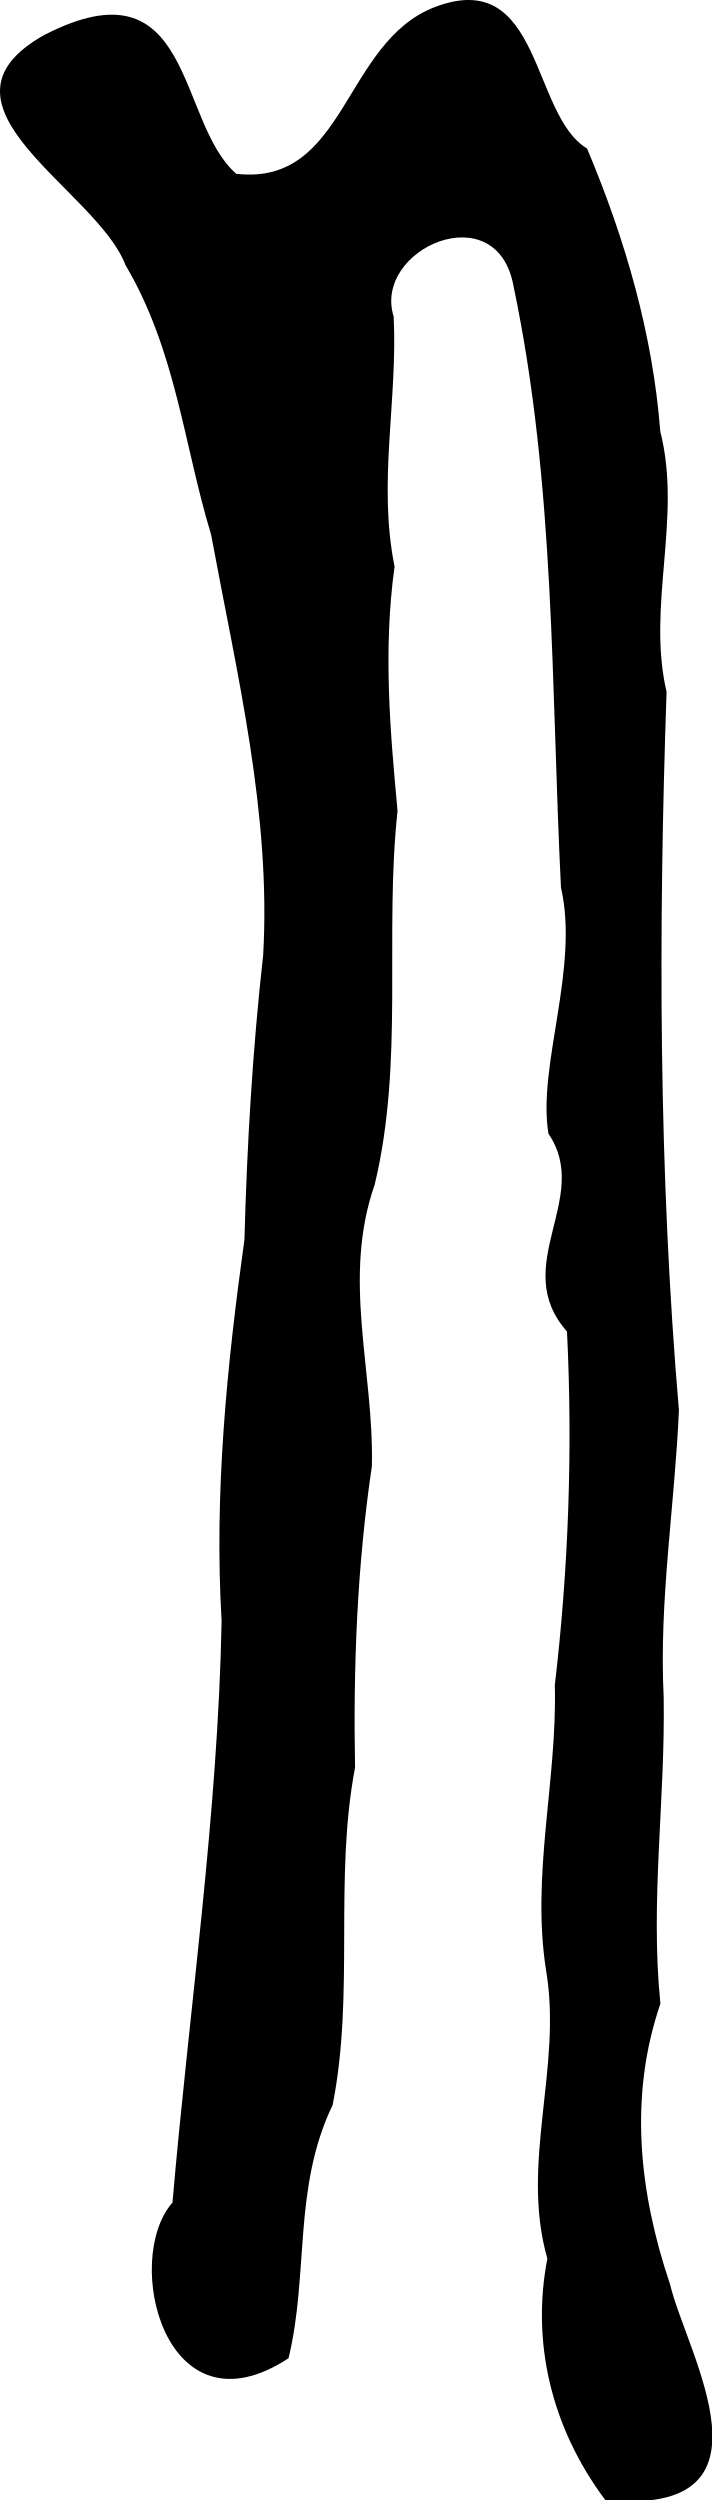
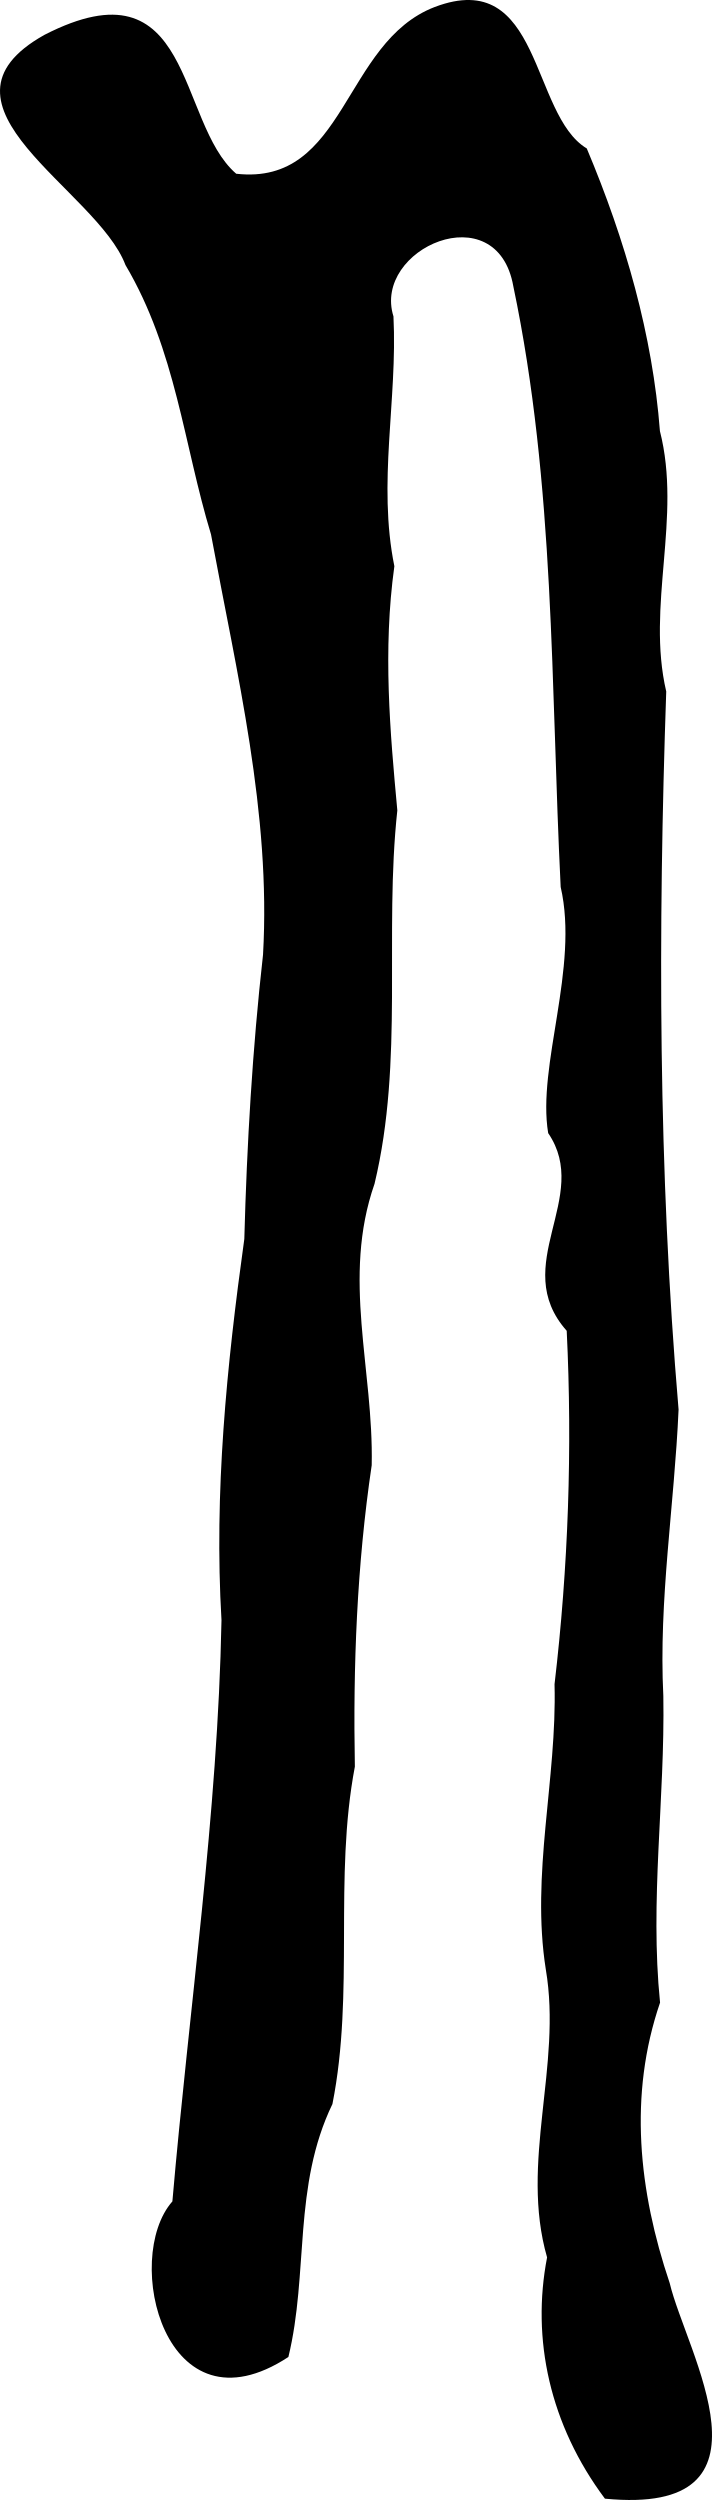
- <svg xmlns="http://www.w3.org/2000/svg">
-   <path d="M 74.58,1.197 C 58.79,7.257 59.392,31.923 40.52,29.803 30.229,20.946 33.326,-7.205 7.63,5.975 -13.973,18.055 16.658,32.512 21.52,45.458 c 8.666,14.656 9.993,30.813 14.673,46.205 4.431,23.966 10.309,47.863 8.925,72.099 -1.823,16.23 -2.768,32.474 -3.21,48.764 -3.029,21.76 -5.204,43.526 -3.915,65.396 -0.636,33.291 -5.557,66.487 -8.423,99.696 -8.63,9.785 -1.311,40.604 19.898,26.69 3.504,-14.404 0.741,-29.29 7.557,-43.397 3.811,-19.221 0.201,-38.667 3.846,-57.866 -0.32,-17.287 0.346,-34.525 2.89,-51.706 0.349,-16.447 -5.163,-32.1 0.486,-48.278 5.072,-21.15 1.616,-42.803 3.909,-64.049 C 66.913,125.561 65.645,111.588 67.646,97.126 64.741,82.801 68.204,68.673 67.492,54.271 63.852,42.673 85.256,33.232 88.053,49.114 c 7.154,34.085 6.416,68.687 8.121,103.036 3.185,13.843 -4.07,30.609 -2.143,42.22 7.517,11.001 -6.812,22.638 3.179,33.91 0.988,20.206 0.273,40.564 -2.088,60.62 0.434,16.332 -4.086,32.587 -1.494,48.951 2.806,16.55 -4.478,33.059 0.214,49.372 -2.711,13.987 0.449,28.707 9.923,41.387 31.12,3.038 13.897,-25.208 11.118,-36.955 -5.352,-15.857 -7.09,-32.277 -1.661,-48.137 -1.777,-17.572 0.854,-34.861 0.562,-52.587 -0.825,-16.452 1.904,-32.804 2.613,-49.139 -3.494,-40.99 -3.529,-82.165 -2.117,-123.172 -3.433,-14.742 2.705,-29.8 -1.082,-44.67 C 111.941,57.526 107.294,41.243 100.65,25.462 90.993,19.677 92.935,-5.766 74.58,1.197 Z" fill="#000" />
+ <svg xmlns="http://www.w3.org/2000/svg" width="146.84" height="515.585">
+   <path d="M 89.666,1.439 C 70.682,8.725 71.406,38.381 48.716,35.832 36.344,25.183 40.067,-8.662 9.174,7.184 -16.799,21.708 20.028,39.088 25.874,54.653 c 10.419,17.621 12.014,37.046 17.641,55.551 5.328,28.814 12.395,57.544 10.73,86.684 -2.192,19.513 -3.328,39.043 -3.859,58.628 -3.642,26.161 -6.257,52.331 -4.707,78.624 -0.765,40.026 -6.681,79.936 -10.127,119.863 -10.376,11.765 -1.576,48.817 23.923,32.09 4.212,-17.318 0.891,-35.215 9.085,-52.175 4.582,-23.11 0.242,-46.488 4.624,-69.572 -0.384,-20.784 0.417,-41.509 3.474,-62.166 0.42,-19.774 -6.207,-38.593 0.584,-58.044 6.098,-25.429 1.943,-51.461 4.7,-77.005 -1.493,-16.172 -3.018,-32.97 -0.612,-50.358 -3.493,-17.223 0.671,-34.208 -0.185,-51.524 -4.377,-13.944 21.357,-25.295 24.721,-6.2 8.601,40.98 7.714,82.582 9.764,123.878 3.829,16.643 -4.894,36.801 -2.577,50.76 9.037,13.226 -8.19,27.217 3.822,40.77 1.187,24.293 0.328,48.769 -2.51,72.882 0.521,19.635 -4.912,39.179 -1.796,58.853 3.373,19.898 -5.384,39.747 0.258,59.36 -3.259,16.816 0.54,34.514 11.93,49.759 37.416,3.653 16.708,-30.307 13.366,-44.43 -6.435,-19.065 -8.525,-38.807 -1.997,-57.875 -2.137,-21.126 1.027,-41.913 0.676,-63.225 -0.992,-19.78 2.289,-39.44 3.142,-59.079 -4.201,-49.281 -4.243,-98.785 -2.545,-148.088 -4.128,-17.724 3.252,-35.829 -1.3,-53.707 C 134.585,69.163 128.998,49.586 121.01,30.613 109.4,23.658 111.735,-6.933 89.666,1.439 Z" />
</svg>
